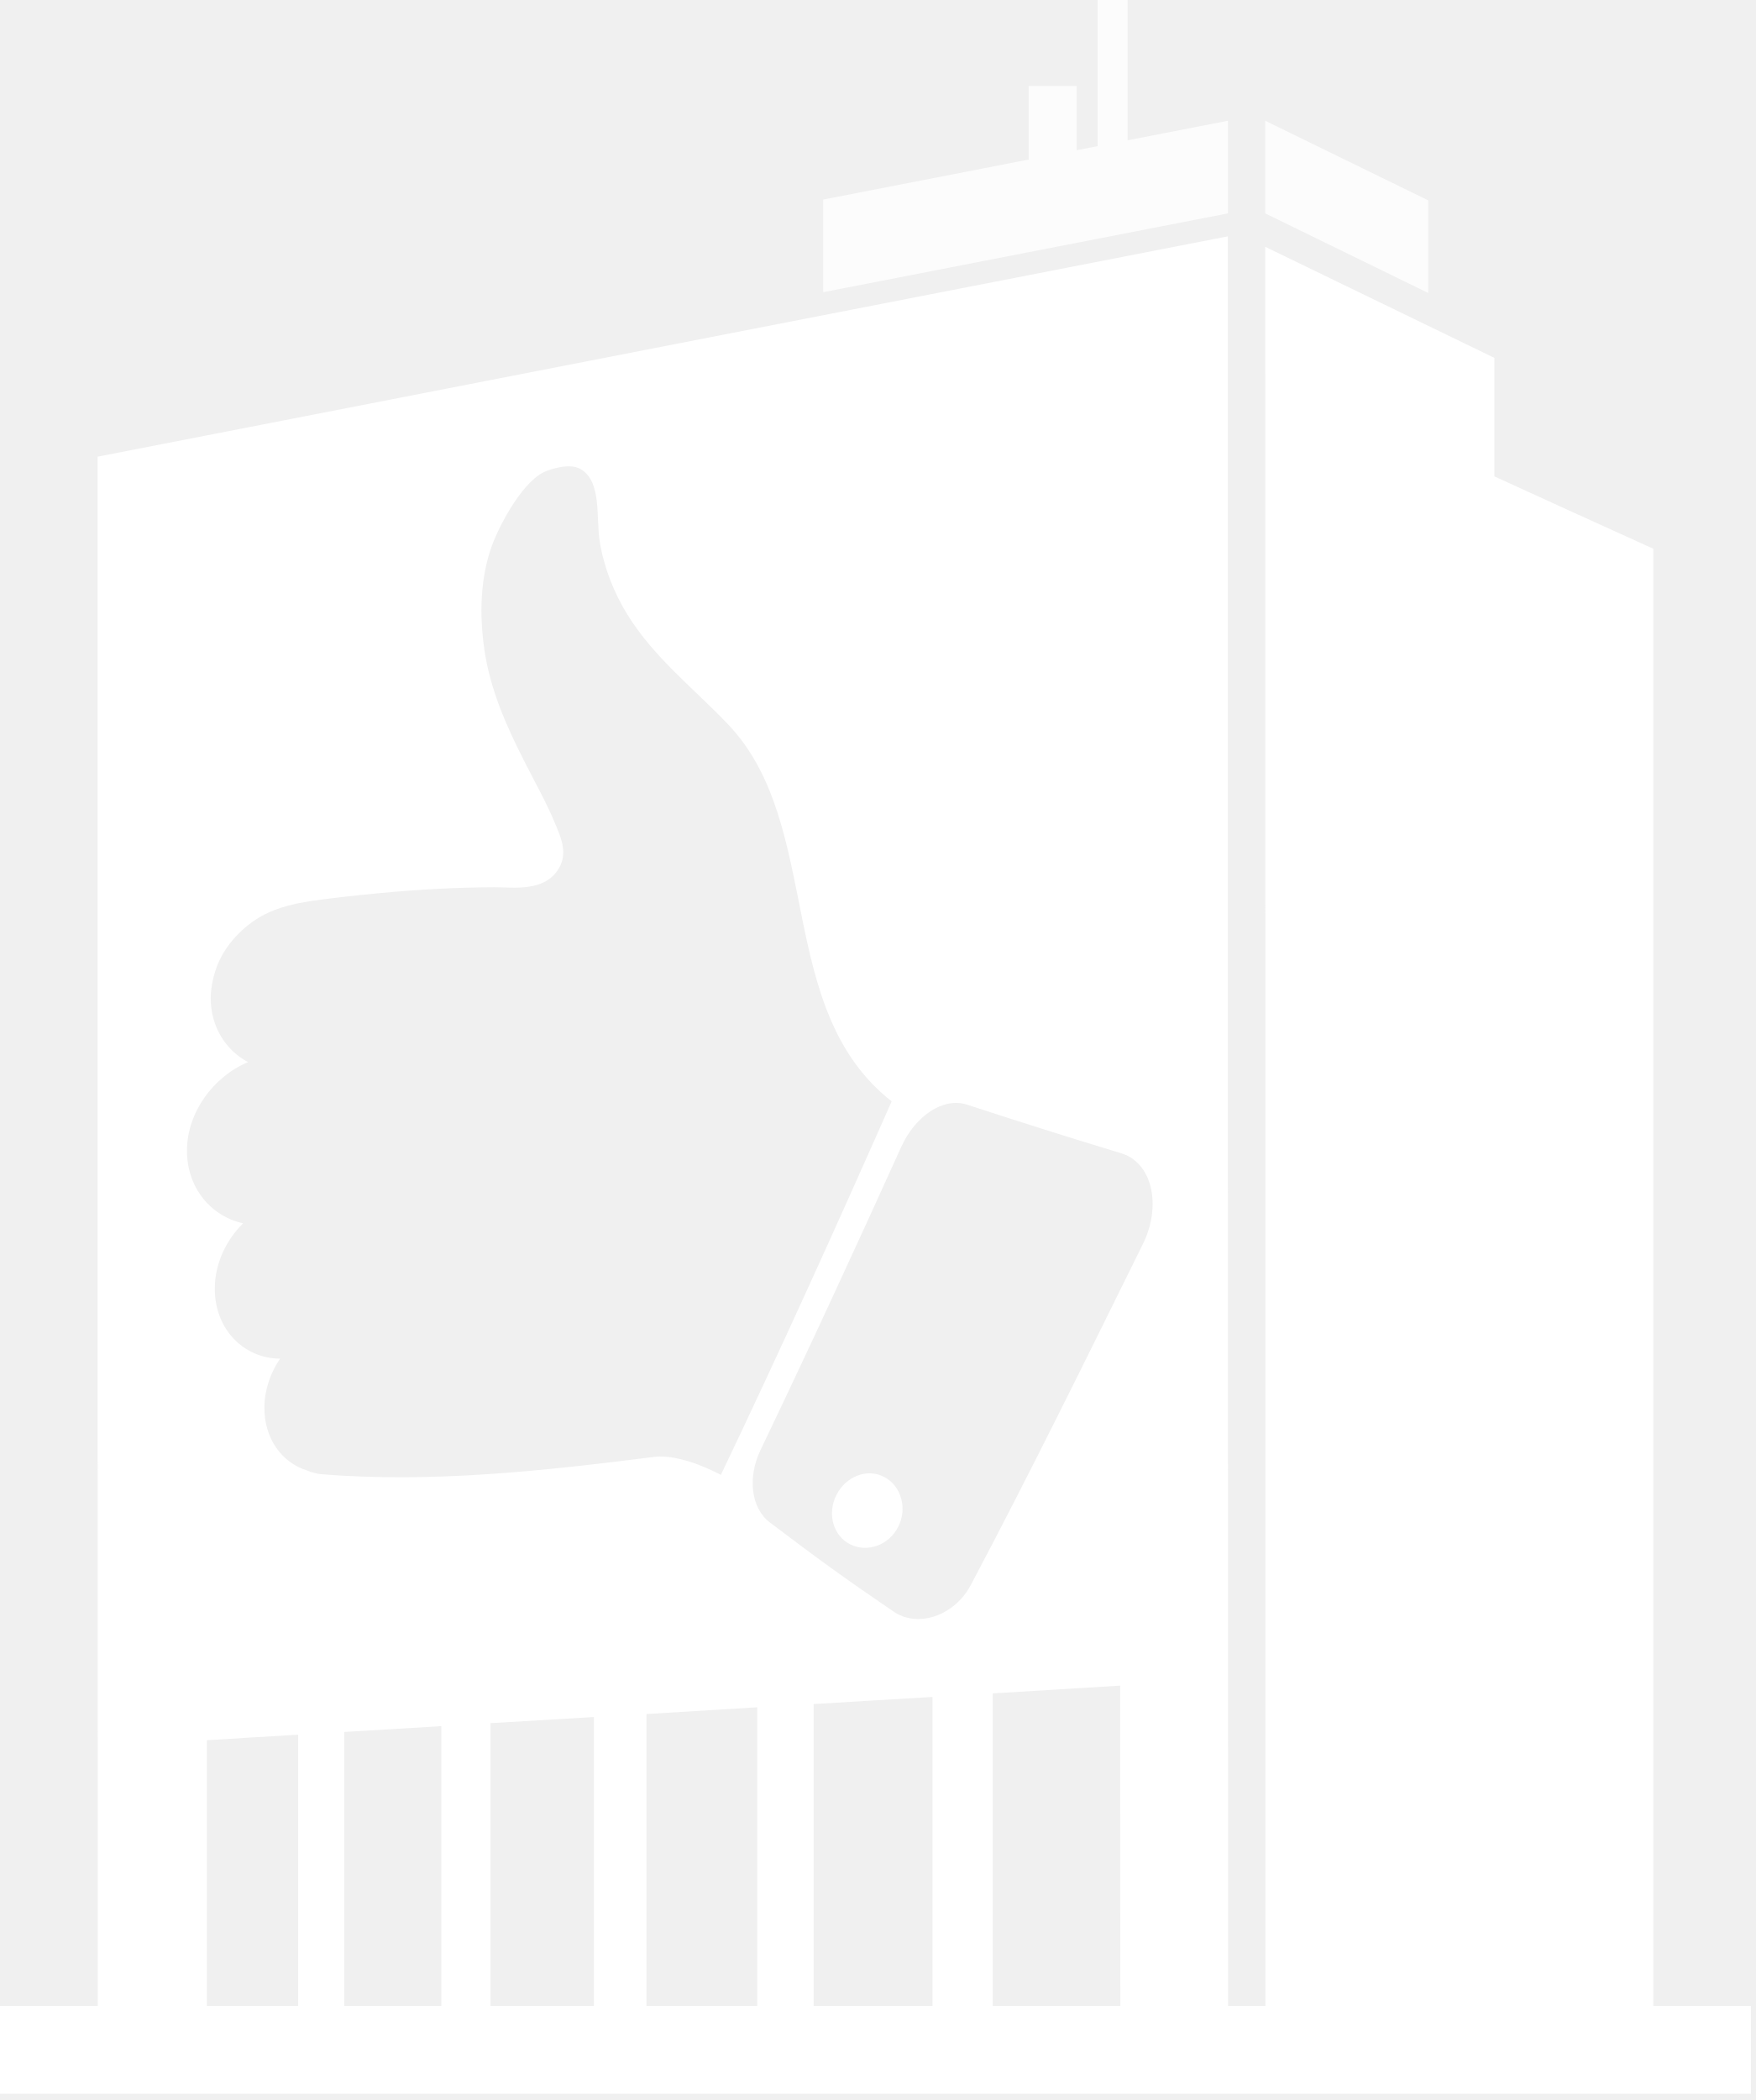
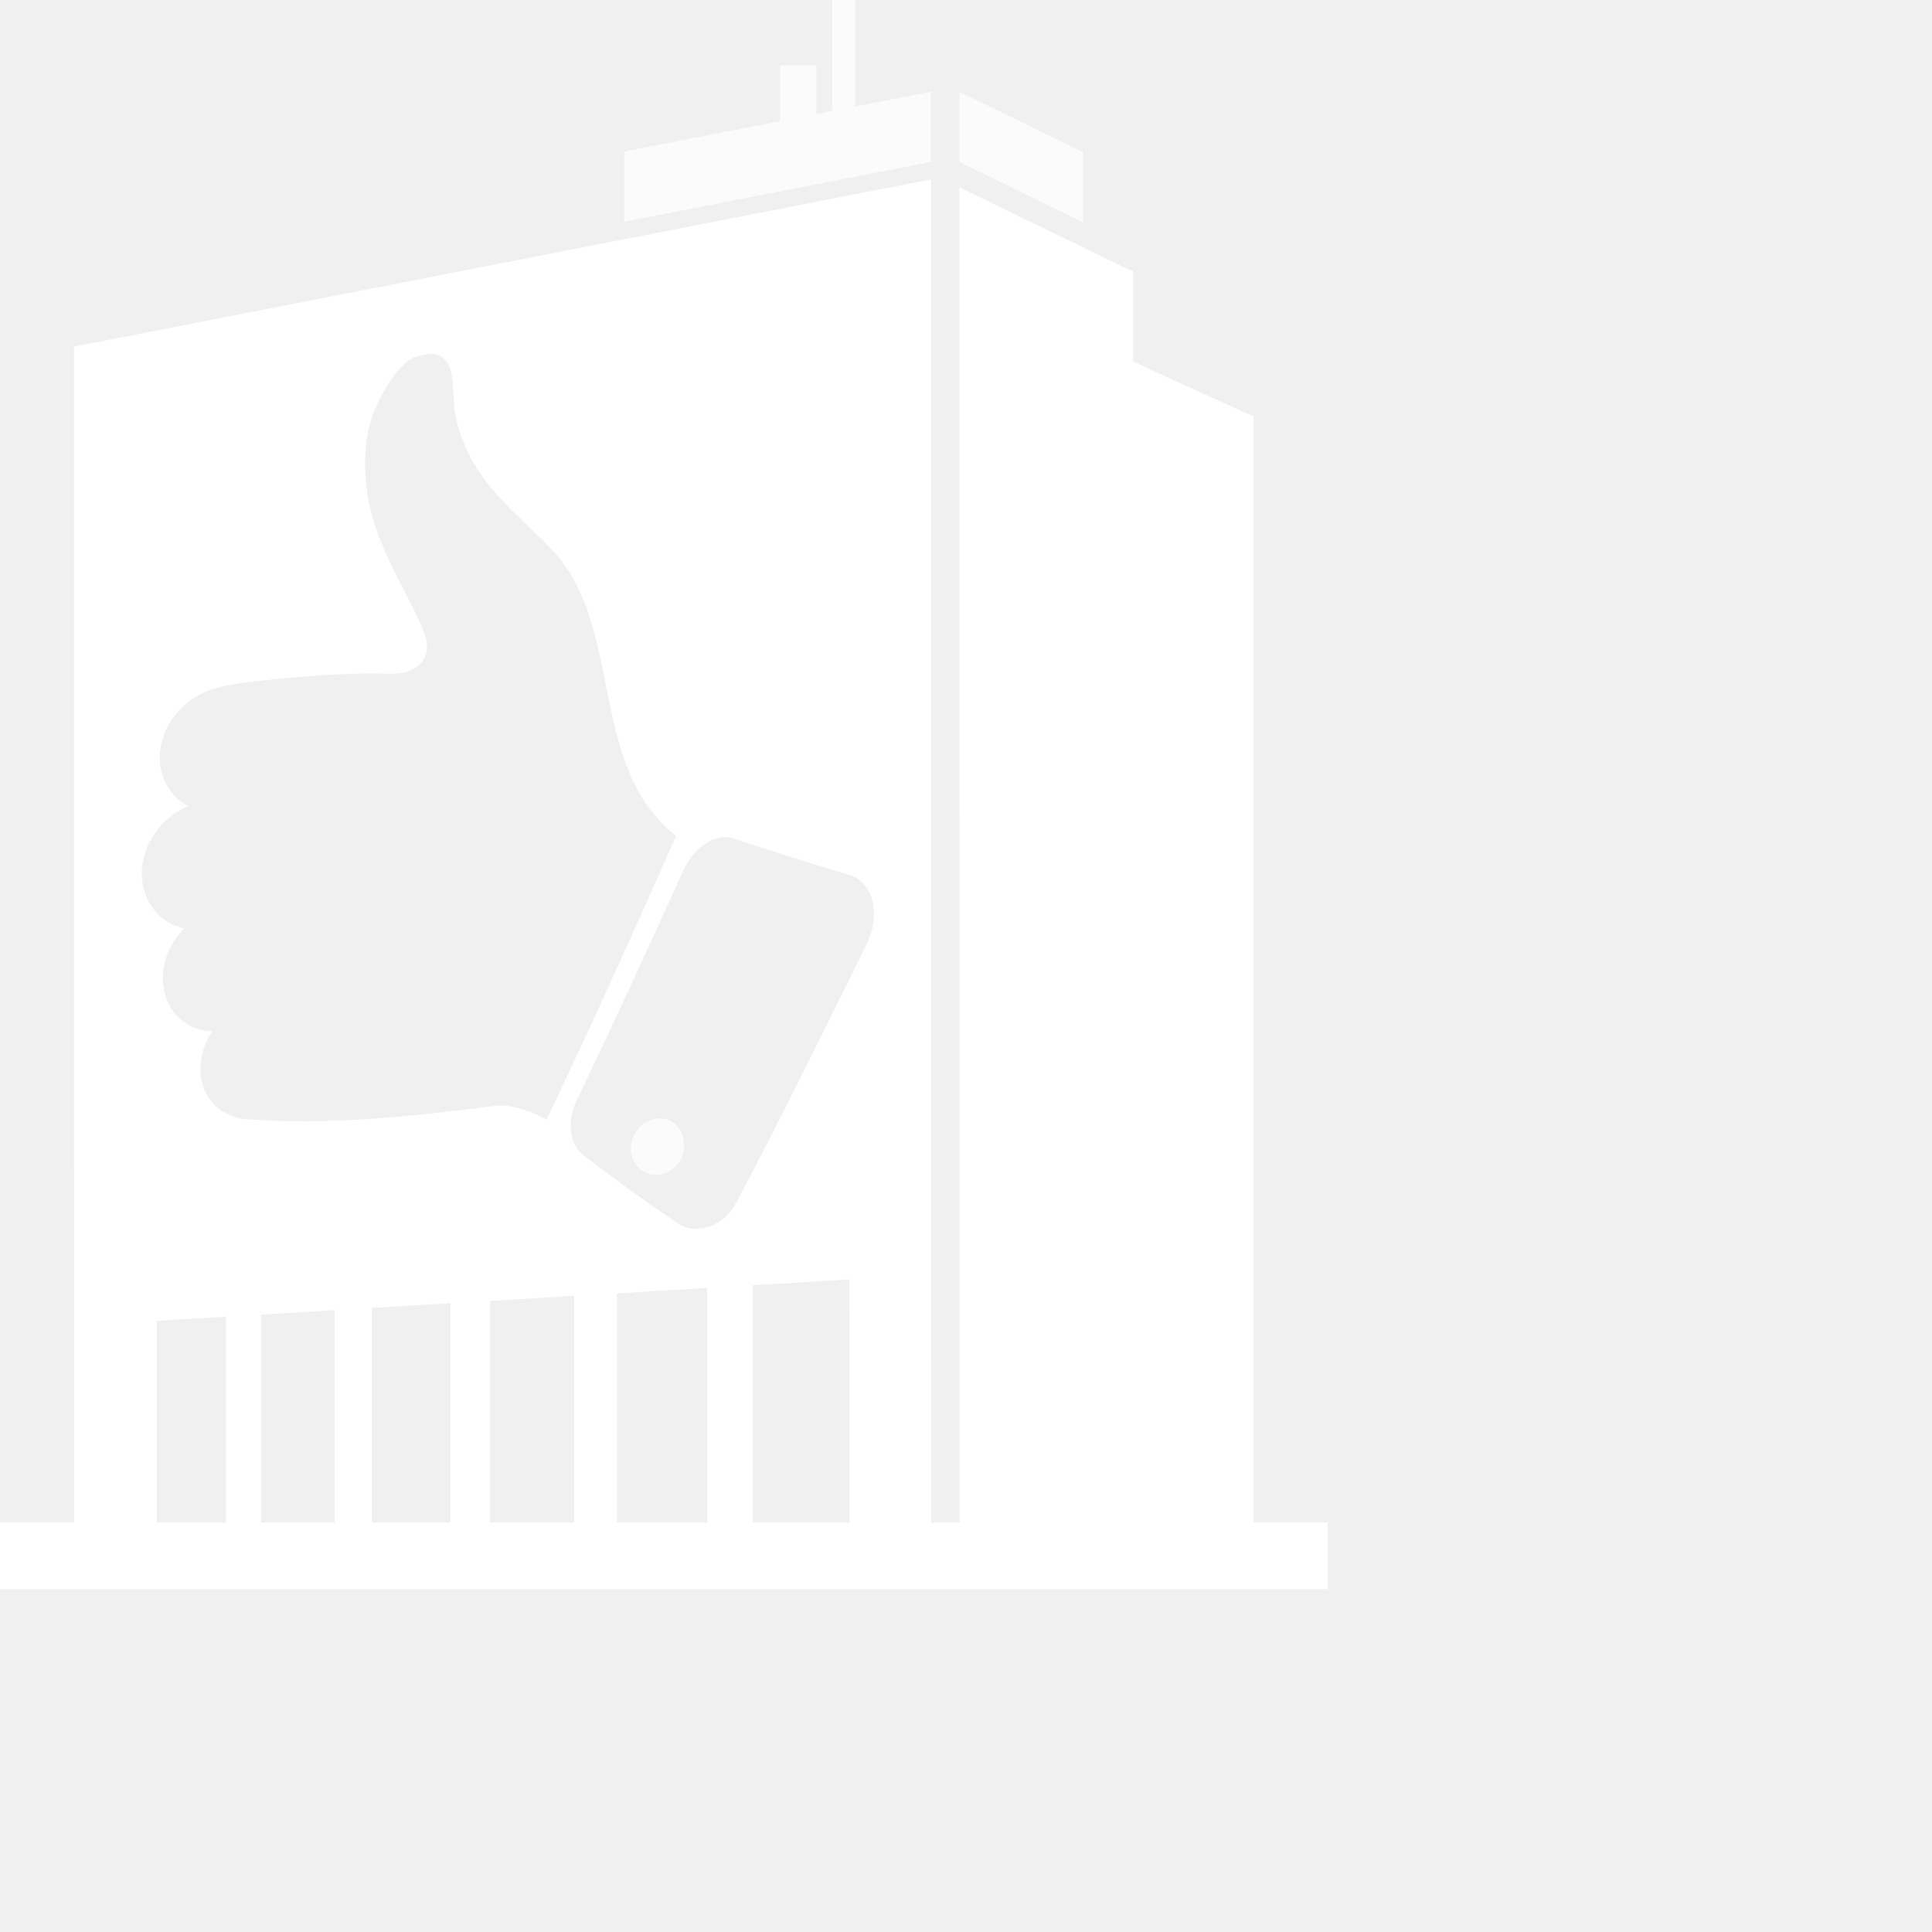
- <svg xmlns="http://www.w3.org/2000/svg" width="276px" height="330px" viewBox="0 0 276 330" version="1.1">
+ <svg xmlns="http://www.w3.org/2000/svg" width="400px" height="400px" viewBox="0 0 400 400" version="1.1">
  <defs />
-   <g id="Iconsv2" stroke="none" stroke-width="1" fill="none" fill-rule="evenodd">
-     <g id="Artboard" transform="translate(-4364, -1638)" fill="#FFFFFF">
-       <g id="Group-5" transform="translate(4254, 1578)">
-         <g id="Group-13">
-           <g id="Page-1" transform="translate(110, 60)">
-             <polygon id="Fill-1" opacity="0.799" points="172.526 -0 172.526 22.964 169.237 23.606 169.237 13.518 161.688 13.518 161.688 25.073 129.391 31.36 129.391 45.917 193.005 33.533 193.005 18.978 177.238 22.047 177.238 -0" />
-             <path d="M179.66,195.45 C170.79,213.415 161.958,231.399 152.577,249.104 C151.337,251.43 149.293,253.18 146.977,253.966 C146.26,254.21 145.535,254.354 144.827,254.401 C143.251,254.502 141.742,254.125 140.501,253.281 C132.496,247.832 128.612,244.992 121.009,239.244 C118.046,237.004 117.448,232.152 119.582,227.772 C127.128,212.034 134.43,196.2 141.625,180.3 C143.871,175.307 148.294,172.384 151.984,173.583 C161.347,176.622 166.182,178.165 176.302,181.25 C178.562,181.938 180.244,183.901 180.888,186.629 C181.533,189.357 181.078,192.58 179.66,195.45 L179.66,195.45 Z M156.043,315.229 L156.043,266.104 C162.639,265.709 169.344,265.294 176.073,264.88 C176.073,281.665 176.073,298.445 176.095,315.229 L156.043,315.229 Z M146.569,315.229 L127.888,315.229 L127.888,267.78 C133.999,267.394 140.217,267.04 146.569,266.664 L146.569,315.229 Z M119.033,315.229 L101.615,315.229 L101.615,269.345 C107.349,268.997 113.137,268.652 119.033,268.284 L119.033,315.229 Z M93.351,315.229 L77.094,315.229 L77.094,270.78 C82.426,270.476 87.888,270.144 93.351,269.817 L93.351,315.229 Z M69.369,315.229 L54.103,315.229 L54.103,272.166 C59.111,271.876 64.227,271.561 69.369,271.246 L69.369,315.229 Z M48.21,231.059 C44.27,229.815 41.472,225.994 41.56,221.03 C41.609,218.314 42.527,215.691 44.027,213.503 C38.293,213.476 33.718,208.851 33.762,202.431 C33.788,198.569 35.526,194.883 38.215,192.234 C33.188,191.143 29.389,186.695 29.389,180.836 C29.389,174.817 33.523,169.2 38.98,166.903 C35.492,165.043 33.097,161.346 33.124,156.792 C33.132,155.081 33.577,153.098 34.265,151.44 C35.479,148.519 37.942,145.863 40.683,144.205 C41.774,143.545 42.933,143.044 44.101,142.667 C45.732,142.142 47.378,141.811 48.998,141.574 C50.676,141.327 52.339,141.123 53.983,140.937 C55.842,140.727 57.682,140.534 59.499,140.363 C65.813,139.767 71.875,139.439 77.749,139.42 C80.736,139.411 85.654,140.229 87.87,136.409 C89.221,134.079 88.203,131.727 87.426,129.822 C85.948,126.194 84.079,122.919 82.364,119.536 C79.566,114.019 77.005,108.284 76.108,101.906 C75.38,96.727 75.429,90.891 77.342,85.695 C78.58,82.328 82.391,75.152 86.071,73.952 C86.071,73.952 89.416,72.621 91.267,73.714 C94.658,75.714 93.636,81.371 94.284,85.211 C94.981,89.346 96.52,93.17 98.618,96.577 C102.81,103.384 109.256,108.354 114.519,113.914 C129.499,129.734 121.647,158.587 140.154,173.069 C131.446,192.756 122.592,212.35 113.306,231.771 C113.306,231.771 107.202,228.388 102.823,228.942 C85.341,231.156 67.923,233.056 50.584,231.67 C49.783,231.606 48.968,231.373 48.21,231.059 L48.21,231.059 Z M46.865,315.229 L32.514,315.229 L32.514,273.461 C37.254,273.158 42.017,272.89 46.865,272.593 L46.865,315.229 Z M259.87,315.229 L259.87,202.362 L259.87,86.231 C251.582,82.487 243.261,78.689 234.89,74.864 L234.89,56.242 C223.019,50.481 211.014,44.662 198.872,38.786 C198.872,85.368 198.901,131.948 198.901,178.502 L198.901,315.229 L193.032,315.229 C193.032,269.382 193.02,223.51 193.004,177.664 C192.995,130.855 193.004,84.012 193.004,37.141 L15.344,71.765 L15.344,193.755 C15.344,234.246 15.369,274.737 15.369,315.229 L0,315.229 L0,329.018 L275.213,329.018 L275.213,315.229 L259.87,315.229 Z" id="Fill-2" />
-             <path d="M138.978,232.09 C136.291,230.687 132.937,231.992 131.463,234.94 C129.989,237.889 130.949,241.322 133.628,242.675 C136.309,244.028 139.698,242.834 141.178,239.938 C142.659,237.041 141.663,233.495 138.978,232.09" id="Fill-5" />
-             <polygon id="Fill-7" opacity="0.799" points="224.492 31.486 198.872 18.977 198.872 33.533 224.492 46.04" />
-           </g>
-         </g>
-       </g>
-     </g>
+   <g id="img_list-insiderconfidence" fill="#ffffff" stroke="none" stroke-width="1" fill-rule="evenodd">
+     <polygon id="Fill-1" opacity="0.7" points="172.31 -0 172.31 22.964 169.025 23.606 169.025 13.518 161.486 13.518 161.486 25.073 129.229 31.36 129.229 45.917 192.764 33.533 192.764 18.978 177.017 22.047 177.017 -0" />
+     <path d="M179.436,195.45 C170.577,213.415 161.756,231.399 152.387,249.104 C151.148,251.43 149.107,253.18 146.793,253.966 C146.077,254.21 145.354,254.354 144.646,254.401 C143.073,254.502 141.565,254.125 140.326,253.281 C132.331,247.832 128.452,244.992 120.858,239.244 C117.899,237.004 117.302,232.152 119.432,227.772 C126.969,212.034 134.262,196.2 141.448,180.3 C143.691,175.307 148.109,172.384 151.795,173.583 C161.146,176.622 165.974,178.165 176.082,181.25 C178.339,181.938 180.019,183.901 180.662,186.629 C181.307,189.357 180.852,192.58 179.436,195.45 L179.436,195.45 Z M155.848,315.229 L155.848,266.104 C162.436,265.709 169.132,265.294 175.853,264.88 C175.853,281.665 175.853,298.445 175.875,315.229 L155.848,315.229 Z M146.386,315.229 L127.728,315.229 L127.728,267.78 C133.831,267.394 140.042,267.04 146.386,266.664 L146.386,315.229 Z M118.884,315.229 L101.488,315.229 L101.488,269.345 C107.215,268.997 112.996,268.652 118.884,268.284 L118.884,315.229 Z M93.234,315.229 L76.998,315.229 L76.998,270.78 C82.323,270.476 87.778,270.144 93.234,269.817 L93.234,315.229 Z M69.282,315.229 L54.036,315.229 L54.036,272.166 C59.037,271.876 64.147,271.561 69.282,271.246 L69.282,315.229 Z M48.15,231.059 C44.214,229.815 41.42,225.994 41.508,221.03 C41.557,218.314 42.474,215.691 43.972,213.503 C38.245,213.476 33.676,208.851 33.72,202.431 C33.746,198.569 35.482,194.883 38.167,192.234 C33.147,191.143 29.352,186.695 29.352,180.836 C29.352,174.817 33.481,169.2 38.931,166.903 C35.448,165.043 33.056,161.346 33.082,156.792 C33.091,155.081 33.535,153.098 34.222,151.44 C35.435,148.519 37.895,145.863 40.632,144.205 C41.722,143.545 42.88,143.044 44.046,142.667 C45.675,142.142 47.319,141.811 48.936,141.574 C50.612,141.327 52.274,141.123 53.915,140.937 C55.772,140.727 57.609,140.534 59.425,140.363 C65.731,139.767 71.785,139.439 77.652,139.42 C80.635,139.411 85.547,140.229 87.76,136.409 C89.11,134.079 88.093,131.727 87.317,129.822 C85.841,126.194 83.974,122.919 82.261,119.536 C79.466,114.019 76.908,108.284 76.013,101.906 C75.286,96.727 75.335,90.891 77.245,85.695 C78.482,82.328 82.288,75.152 85.964,73.952 C85.964,73.952 89.305,72.621 91.154,73.714 C94.54,75.714 93.519,81.371 94.166,85.211 C94.862,89.346 96.4,93.17 98.494,96.577 C102.682,103.384 109.119,108.354 114.376,113.914 C129.337,129.734 121.495,158.587 139.979,173.069 C131.282,192.756 122.439,212.35 113.164,231.771 C113.164,231.771 107.068,228.388 102.695,228.942 C85.234,231.156 67.838,233.056 50.52,231.67 C49.721,231.606 48.907,231.373 48.15,231.059 L48.15,231.059 Z M46.807,315.229 L32.474,315.229 L32.474,273.461 C37.208,273.158 41.964,272.89 46.807,272.593 L46.807,315.229 Z M259.546,315.229 L259.546,202.362 L259.546,86.231 C251.268,82.487 242.957,78.689 234.597,74.864 L234.597,56.242 C222.741,50.481 210.75,44.662 198.624,38.786 C198.624,85.368 198.653,131.948 198.653,178.502 L198.653,315.229 L192.791,315.229 C192.791,269.382 192.779,223.51 192.763,177.664 C192.754,130.855 192.763,84.012 192.763,37.141 L15.324,71.765 L15.324,193.755 C15.324,234.246 15.349,274.737 15.349,315.229 L0,315.229 L0,329.018 L274.87,329.018 L274.87,315.229 L259.546,315.229 Z" id="Fill-2" />
+     <path d="M138.804,232.09 C136.121,230.687 132.771,231.992 131.298,234.94 C129.827,237.889 130.785,241.322 133.461,242.675 C136.139,244.028 139.524,242.834 141.002,239.938 C142.481,237.041 141.486,233.495 138.804,232.09" id="Fill-5" opacity="0.7" />
+     <polygon id="Fill-7" opacity="0.7" points="224.212 31.486 198.624 18.977 198.624 33.533 224.212 46.04" />
  </g>
</svg>
